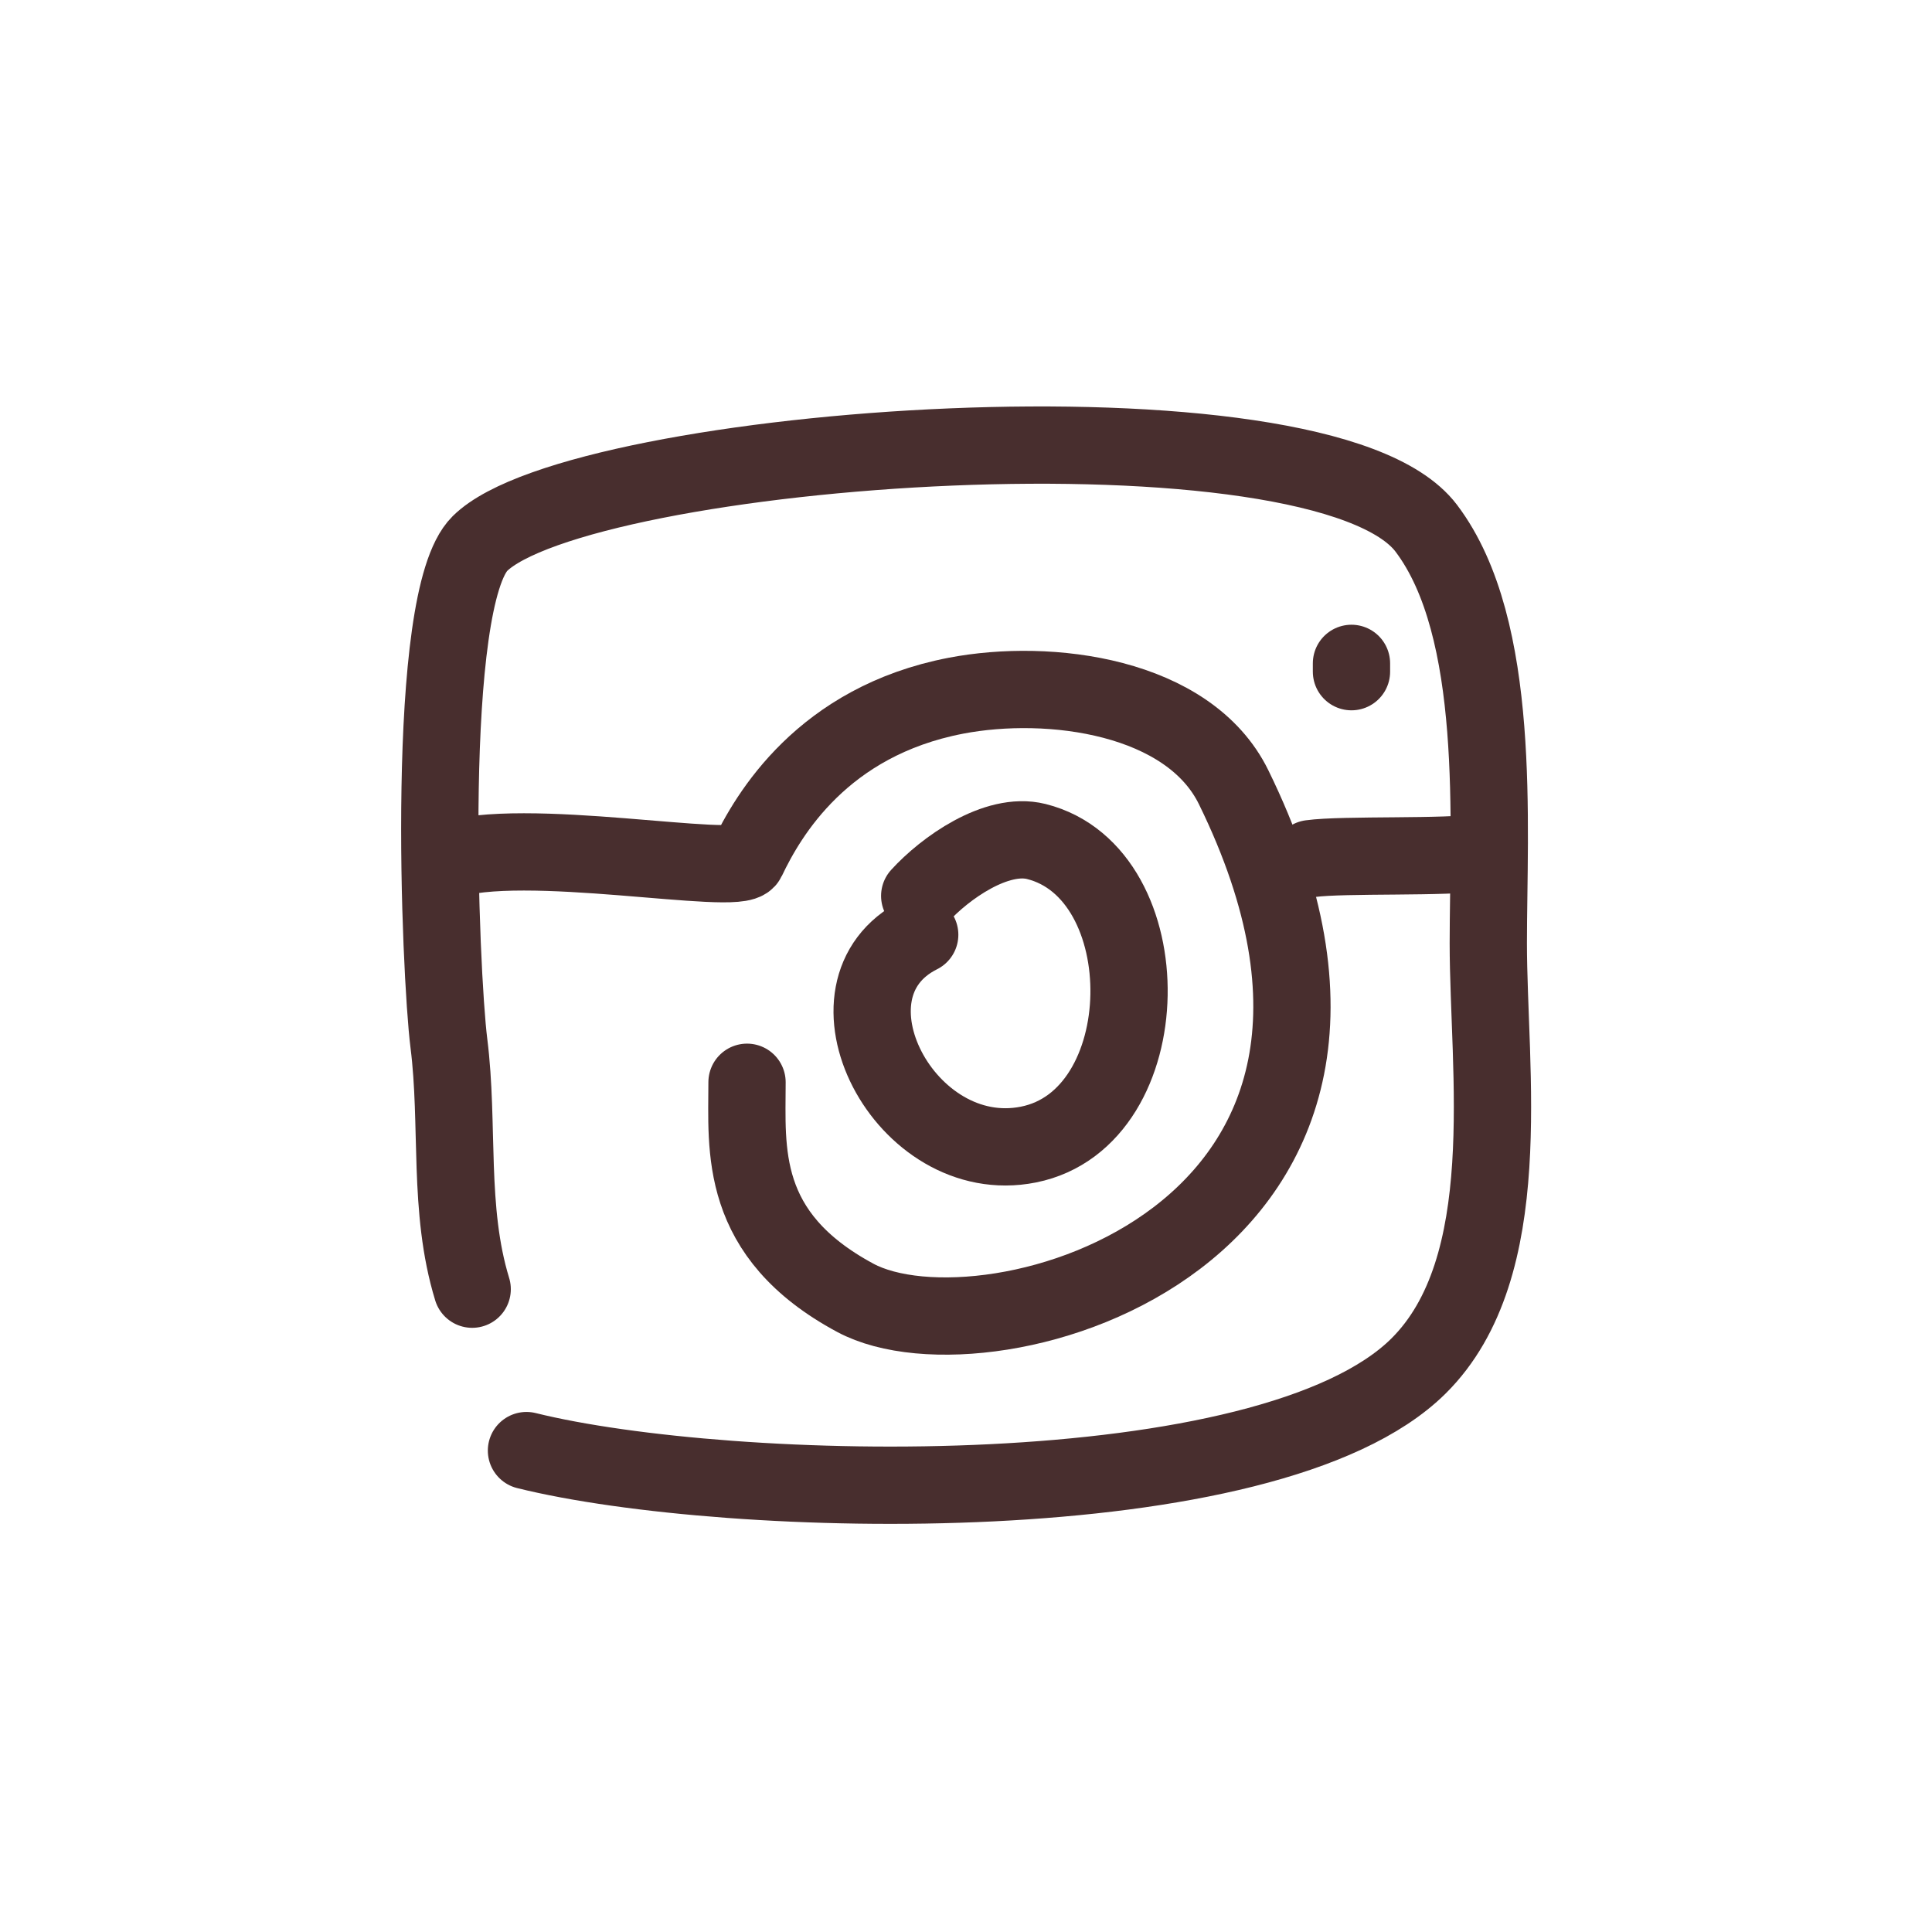
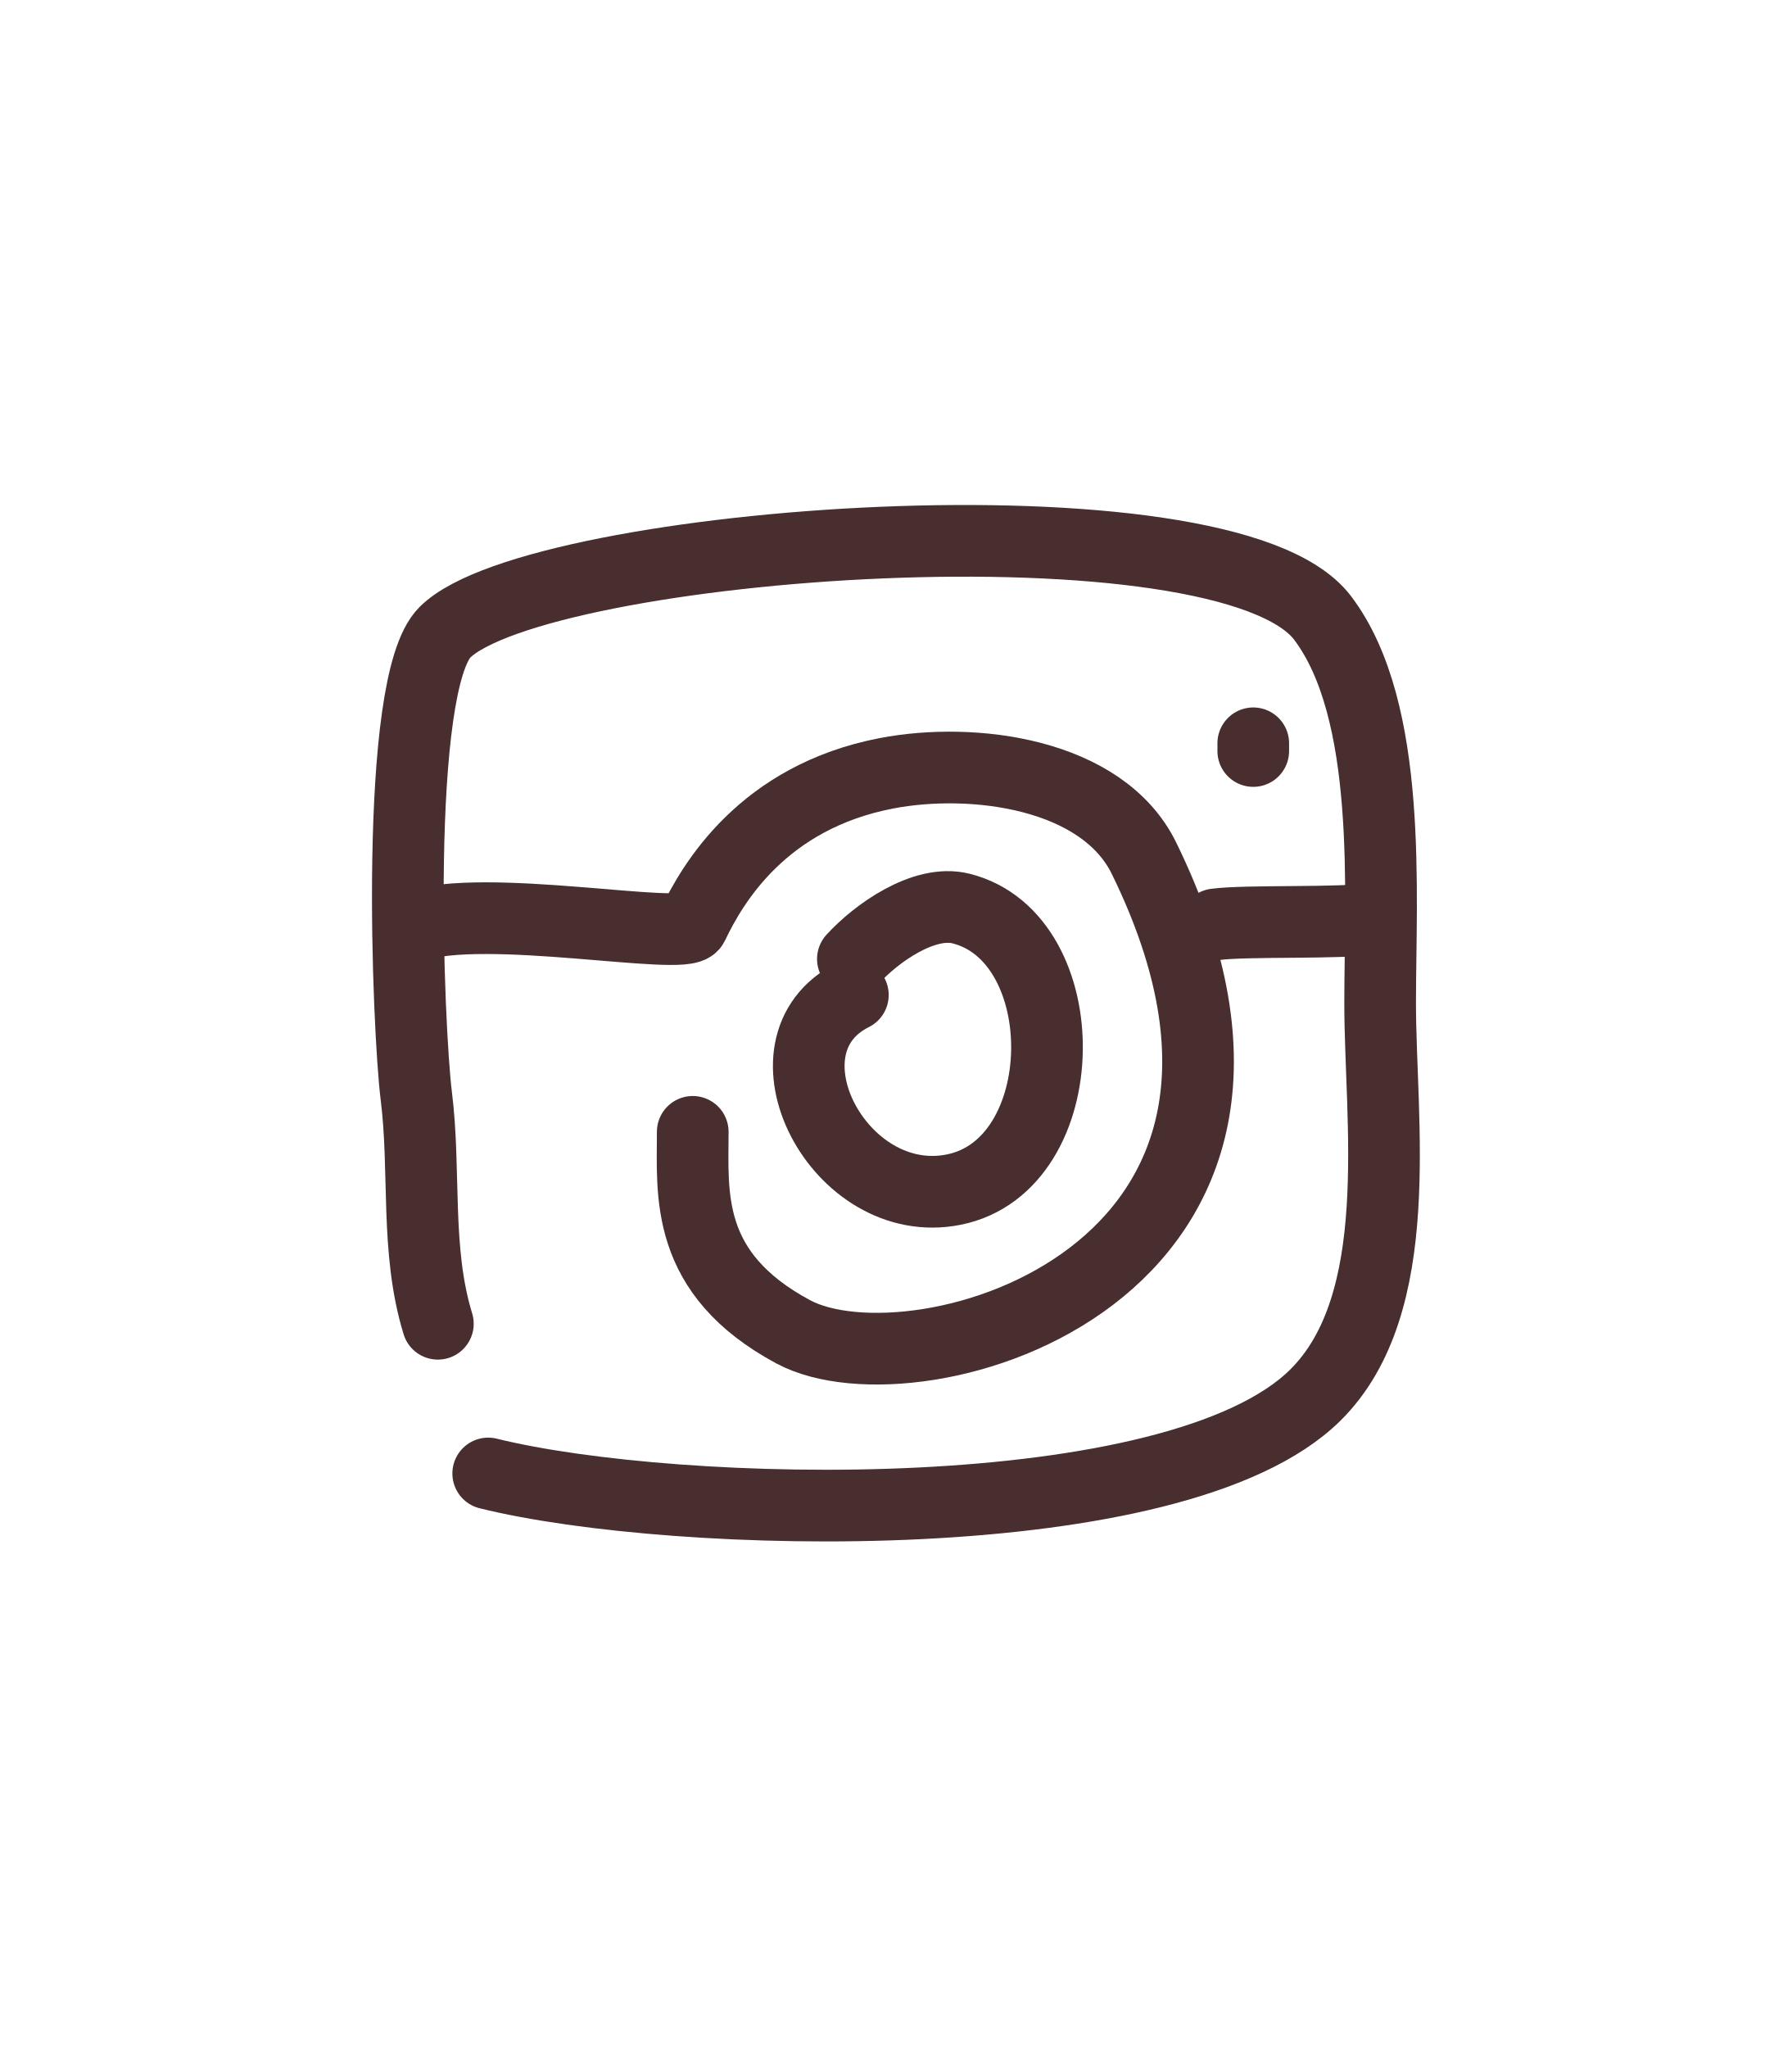
- <svg xmlns="http://www.w3.org/2000/svg" width="50" height="50" viewBox="0 0 50 50" fill="none">
+ <svg xmlns="http://www.w3.org/2000/svg" width="35" height="40" viewBox="0 0 50 50" fill="none">
  <path d="M12.22 33.364C11.586 31.295 11.884 29.115 11.617 26.998C11.39 25.198 10.972 15.503 12.42 14.068C15.003 11.508 34.203 10.093 36.911 13.67C38.877 16.268 38.517 21.361 38.517 24.412C38.517 27.708 39.288 32.799 36.71 35.353C32.831 39.197 18.85 38.836 13.625 37.541" stroke="#482E2E" stroke-width="2" stroke-linecap="round" stroke-linejoin="round" />
  <path d="M11.544 22.277C13.509 21.594 19.115 22.696 19.333 22.237C19.882 21.08 21.291 18.668 24.739 18.005C27.161 17.54 30.767 18.005 31.927 20.375C37.628 32.011 25.577 35.437 22.136 33.588C19.092 31.953 19.333 29.739 19.333 28.009" stroke="#482E2E" stroke-width="2" stroke-linecap="round" stroke-linejoin="round" />
  <path d="M23.802 23.186C24.451 22.473 25.784 21.52 26.819 21.778C30.08 22.594 30.025 28.939 26.617 29.621C23.417 30.261 21.005 25.59 23.802 24.191" stroke="#482E2E" stroke-width="2" stroke-linecap="round" stroke-linejoin="round" />
  <path d="M33.922 22.221C34.765 22.105 37.479 22.205 38.301 22.059" stroke="#482E2E" stroke-width="2" stroke-linecap="round" stroke-linejoin="round" />
  <path d="M34.976 17.383C34.976 17.311 34.976 17.24 34.976 17.168" stroke="#482E2E" stroke-width="2" stroke-linecap="round" stroke-linejoin="round" />
</svg>
